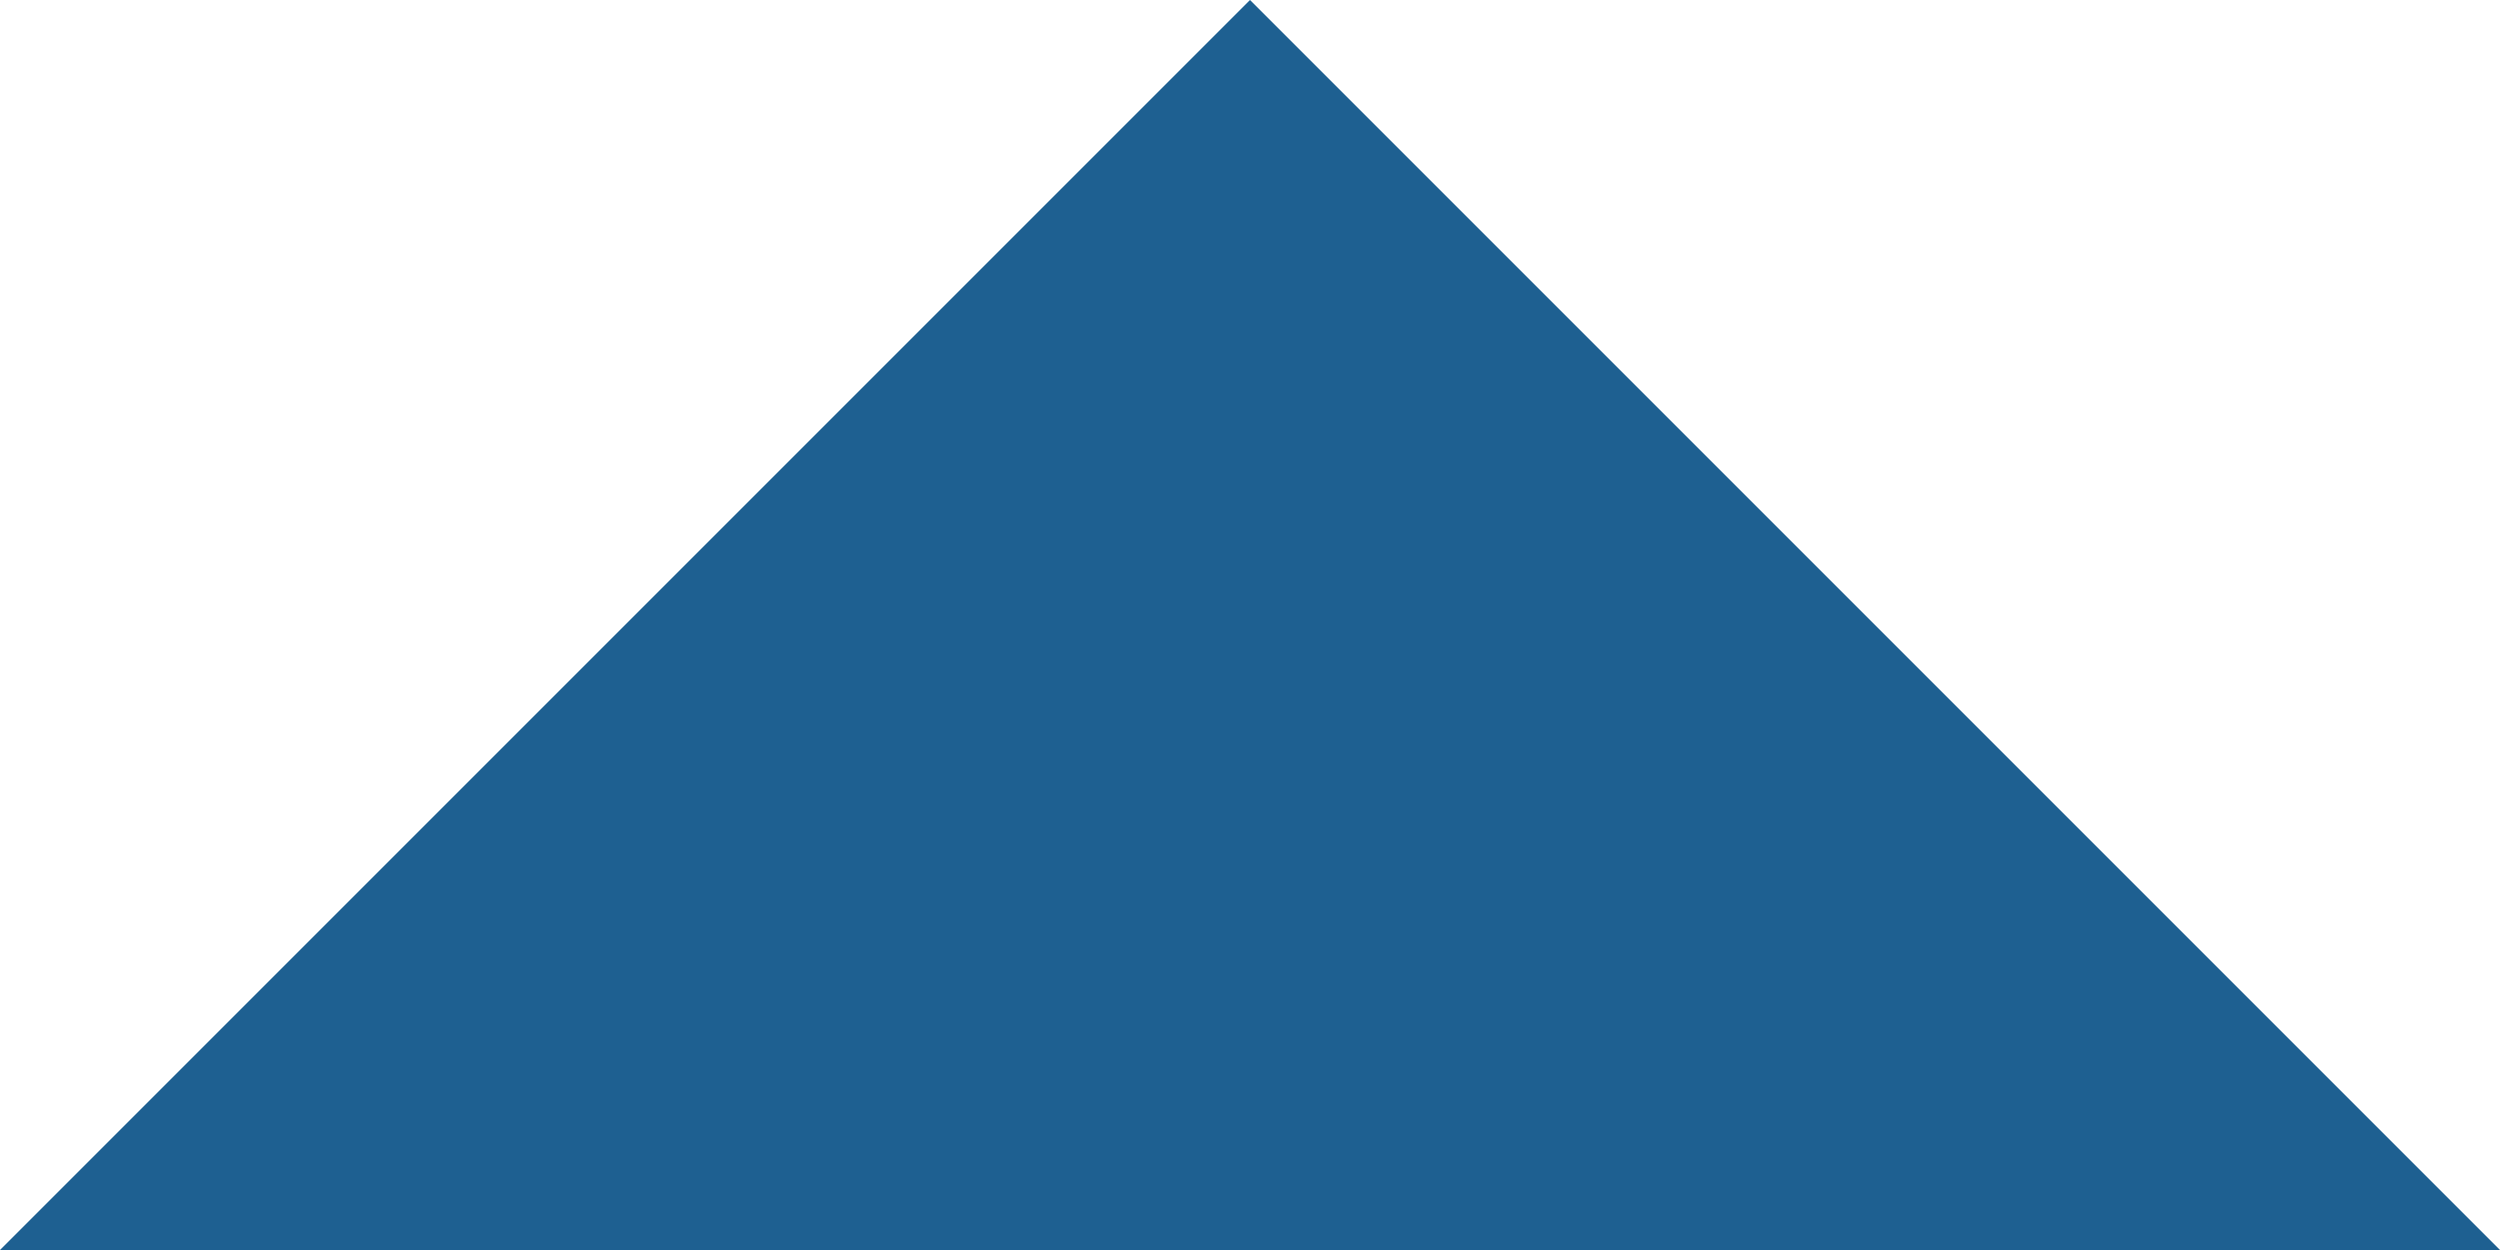
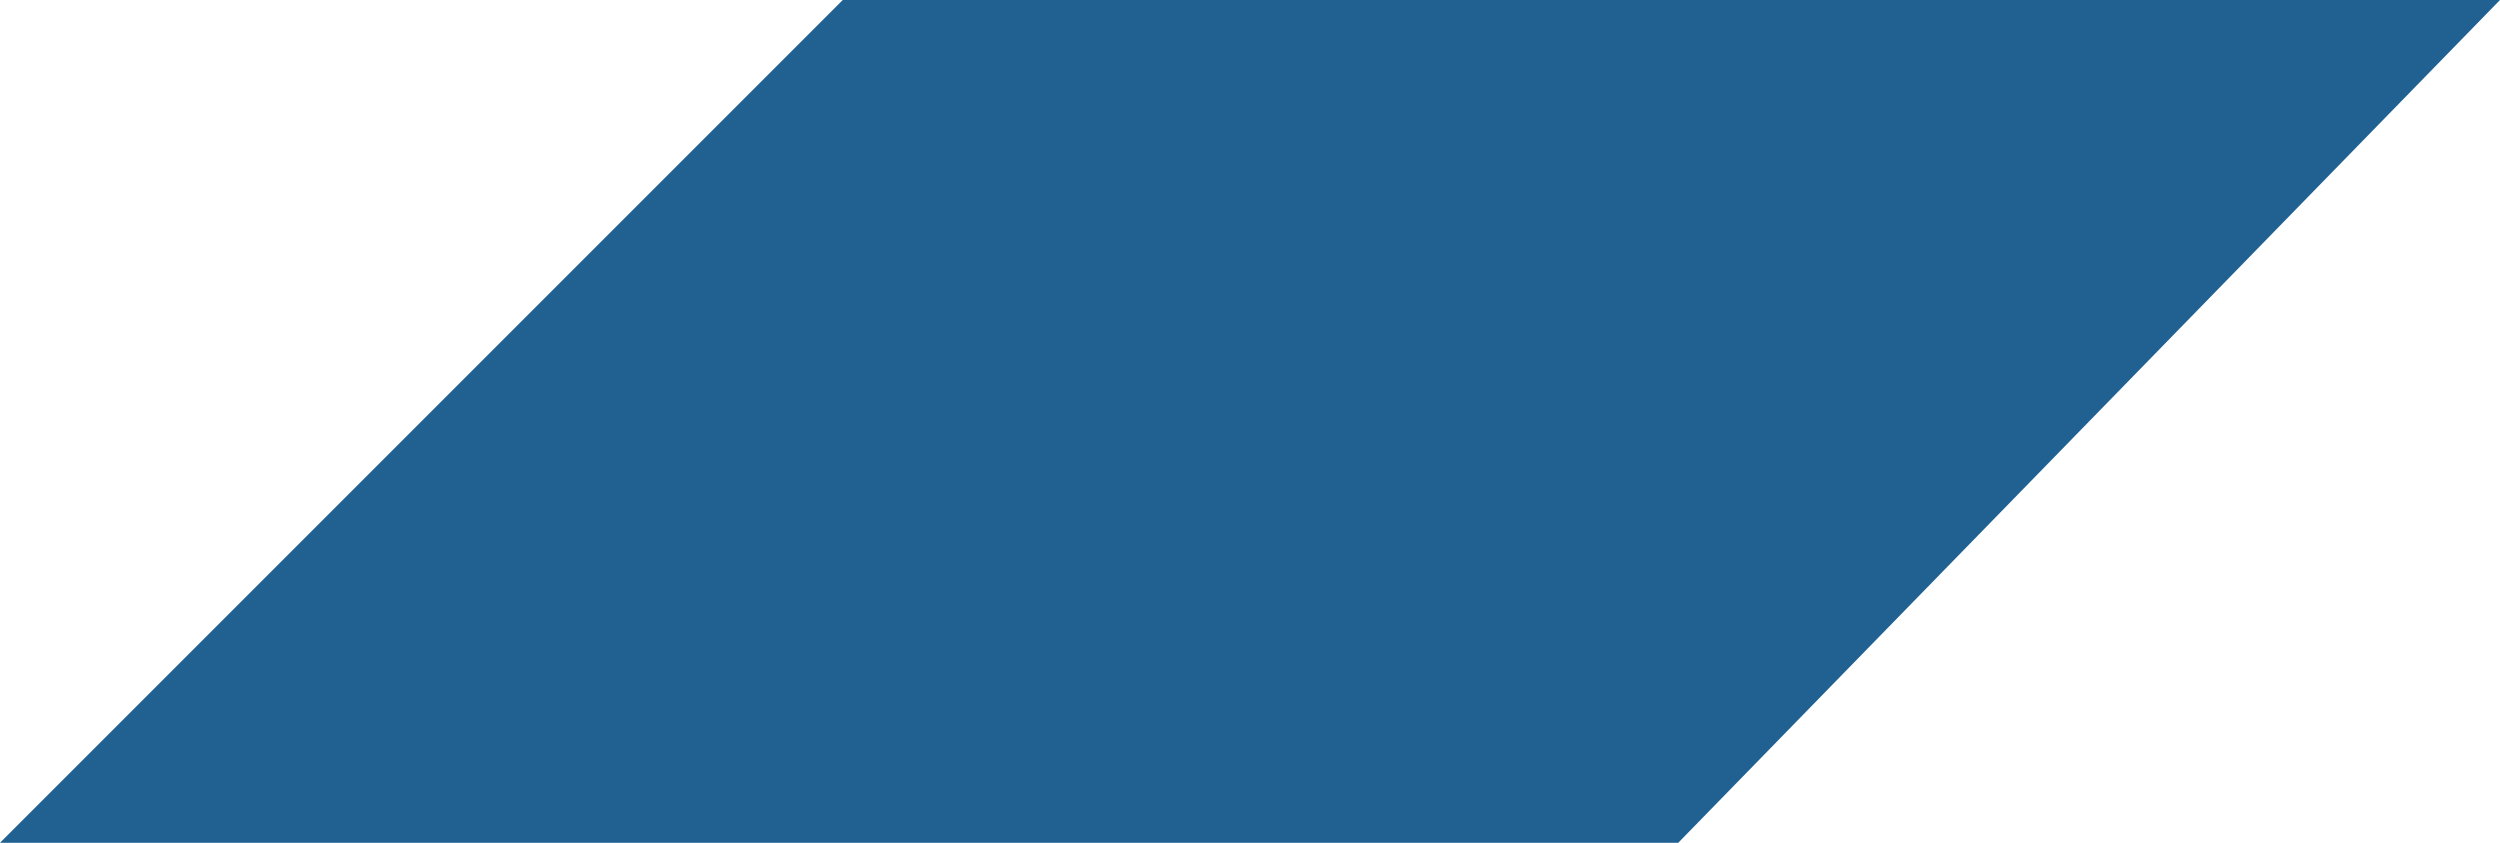
- <svg xmlns="http://www.w3.org/2000/svg" id="Layer_2" data-name="Layer 2" viewBox="0 0 249.48 124.74">
+ <svg xmlns="http://www.w3.org/2000/svg" id="Layer_2" data-name="Layer 2" viewBox="0 0 373.35 125.86">
  <defs>
    <style>
      .cls-1 {
-         fill: #1e6091;
+         fill: #206192;
      }
    </style>
  </defs>
  <g id="Layer_1-2" data-name="Layer 1">
-     <polygon class="cls-1" points="124.74 0 0 124.74 249.48 124.74 124.74 0" />
+     <polygon class="cls-1" points="125.86 0 0 125.86 250.63 125.86 373.35 0 125.86 0" />
  </g>
</svg>
